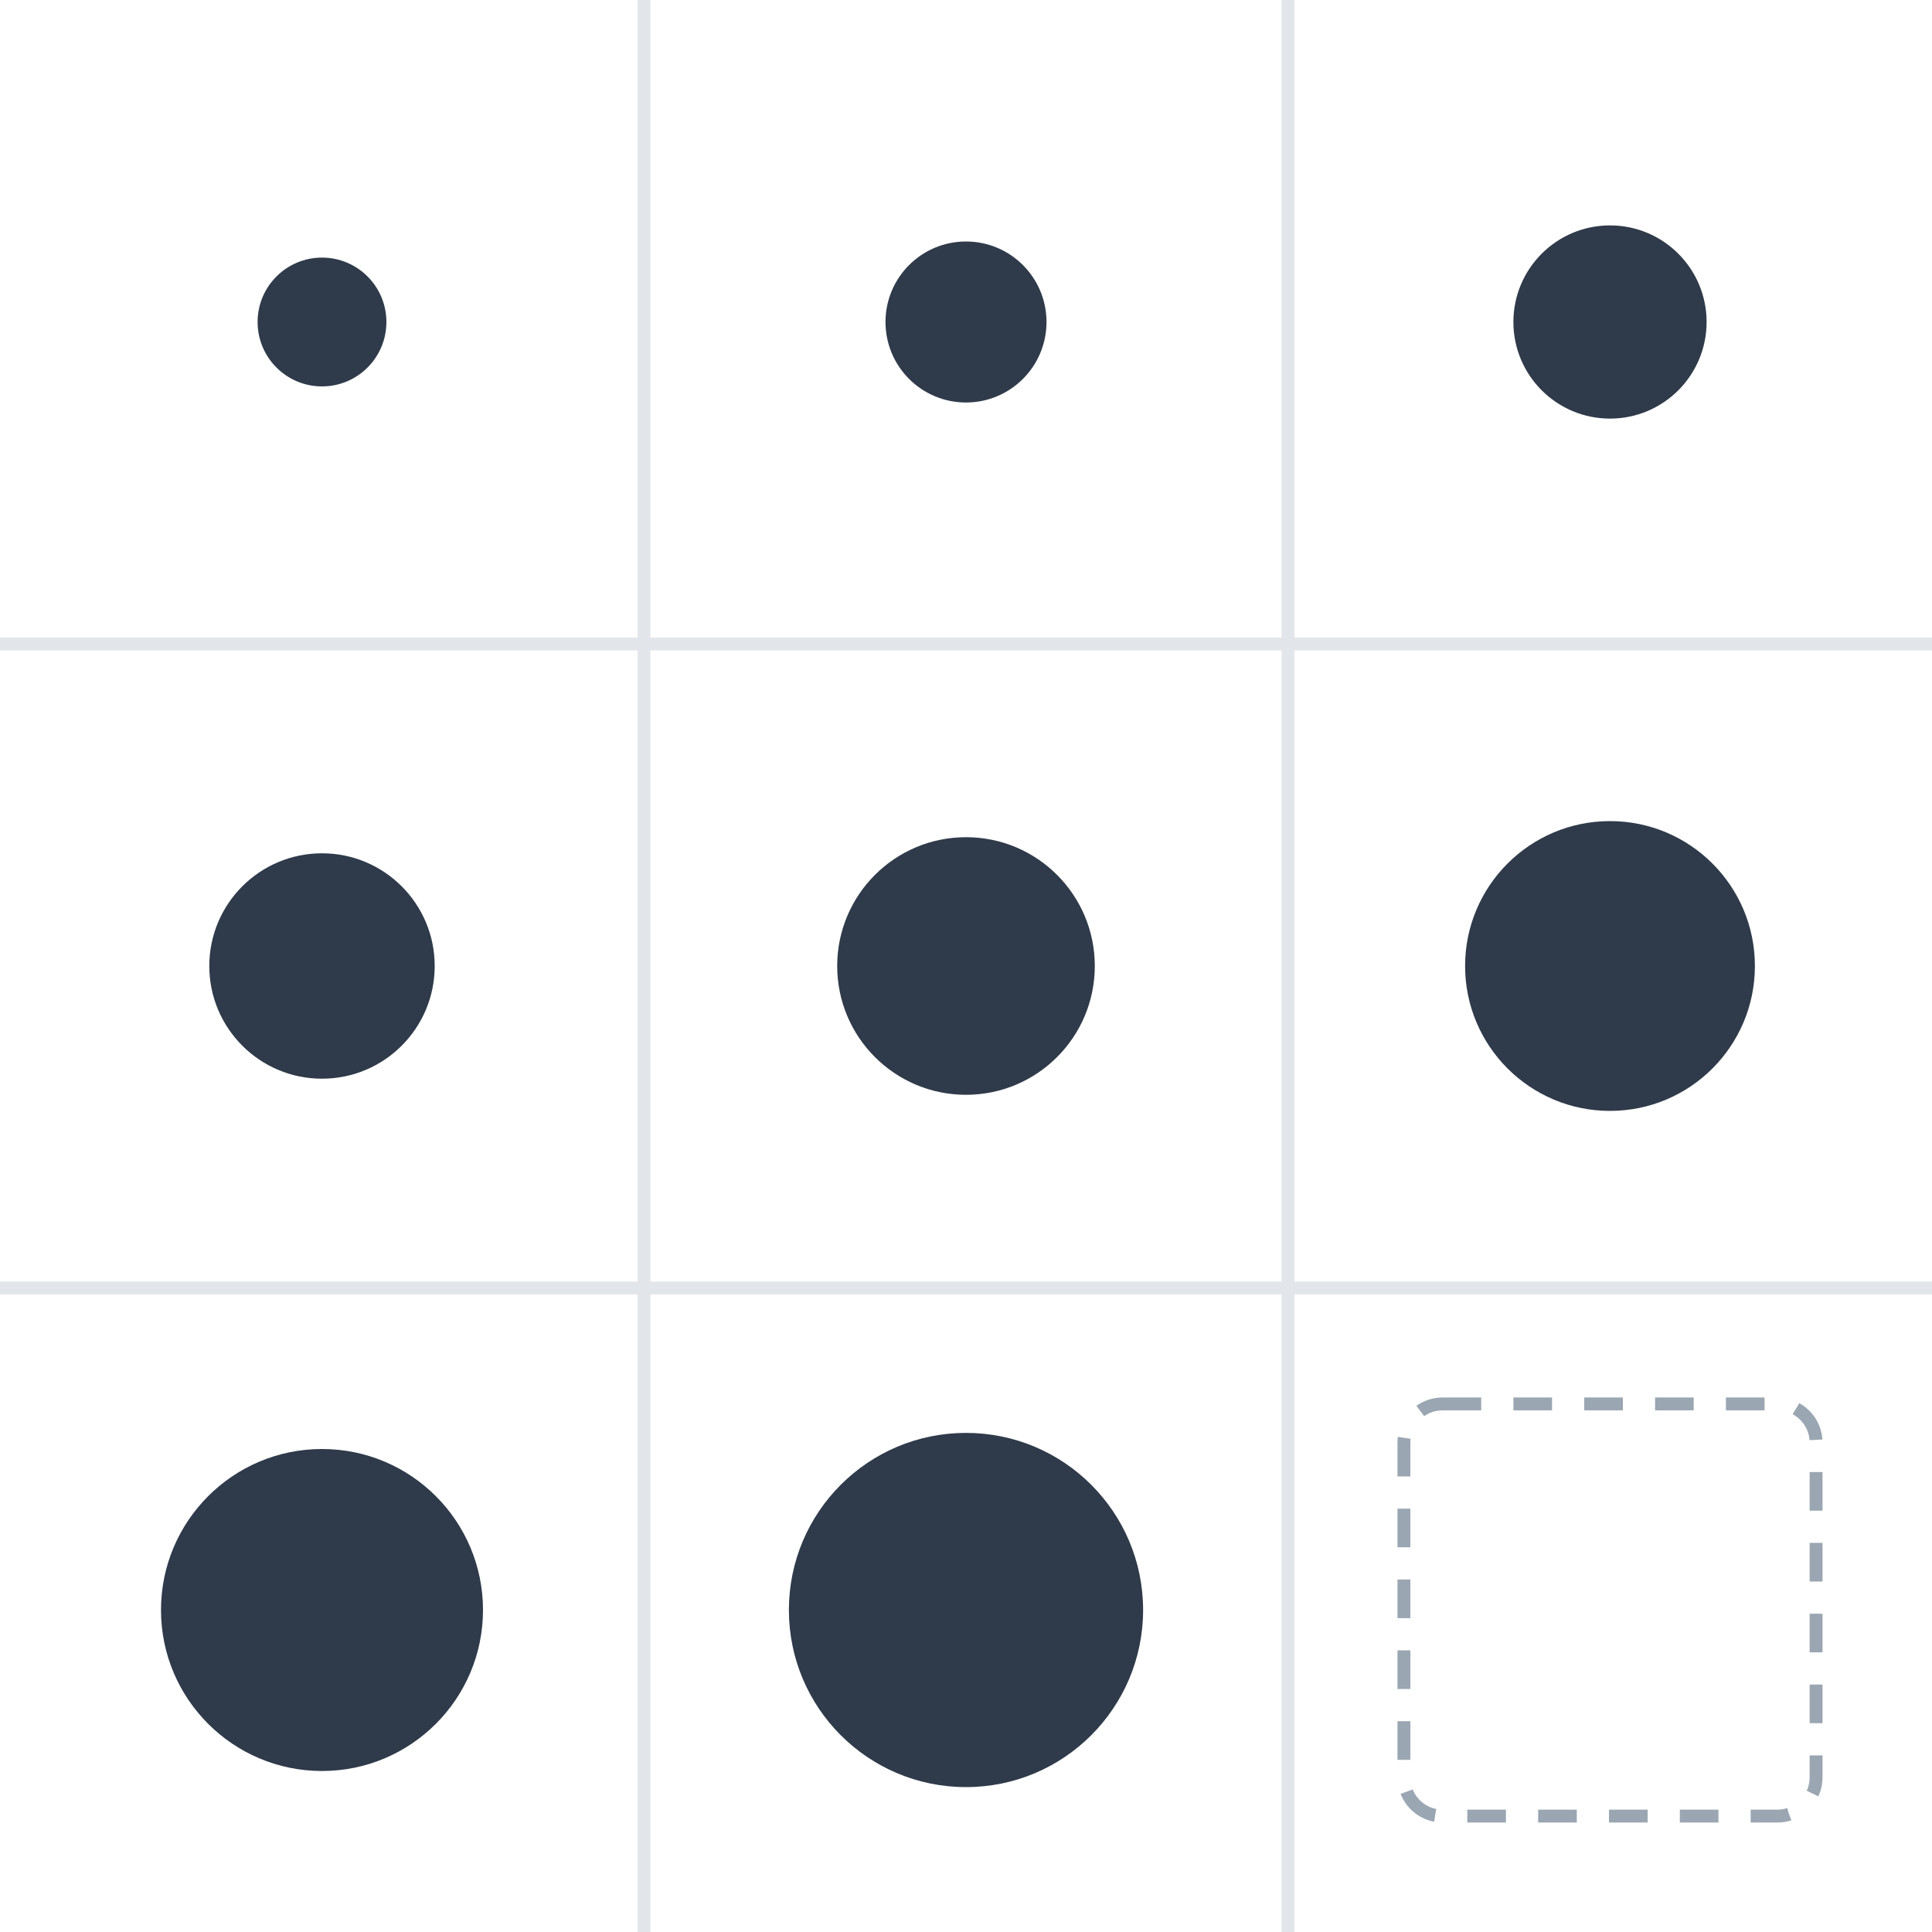
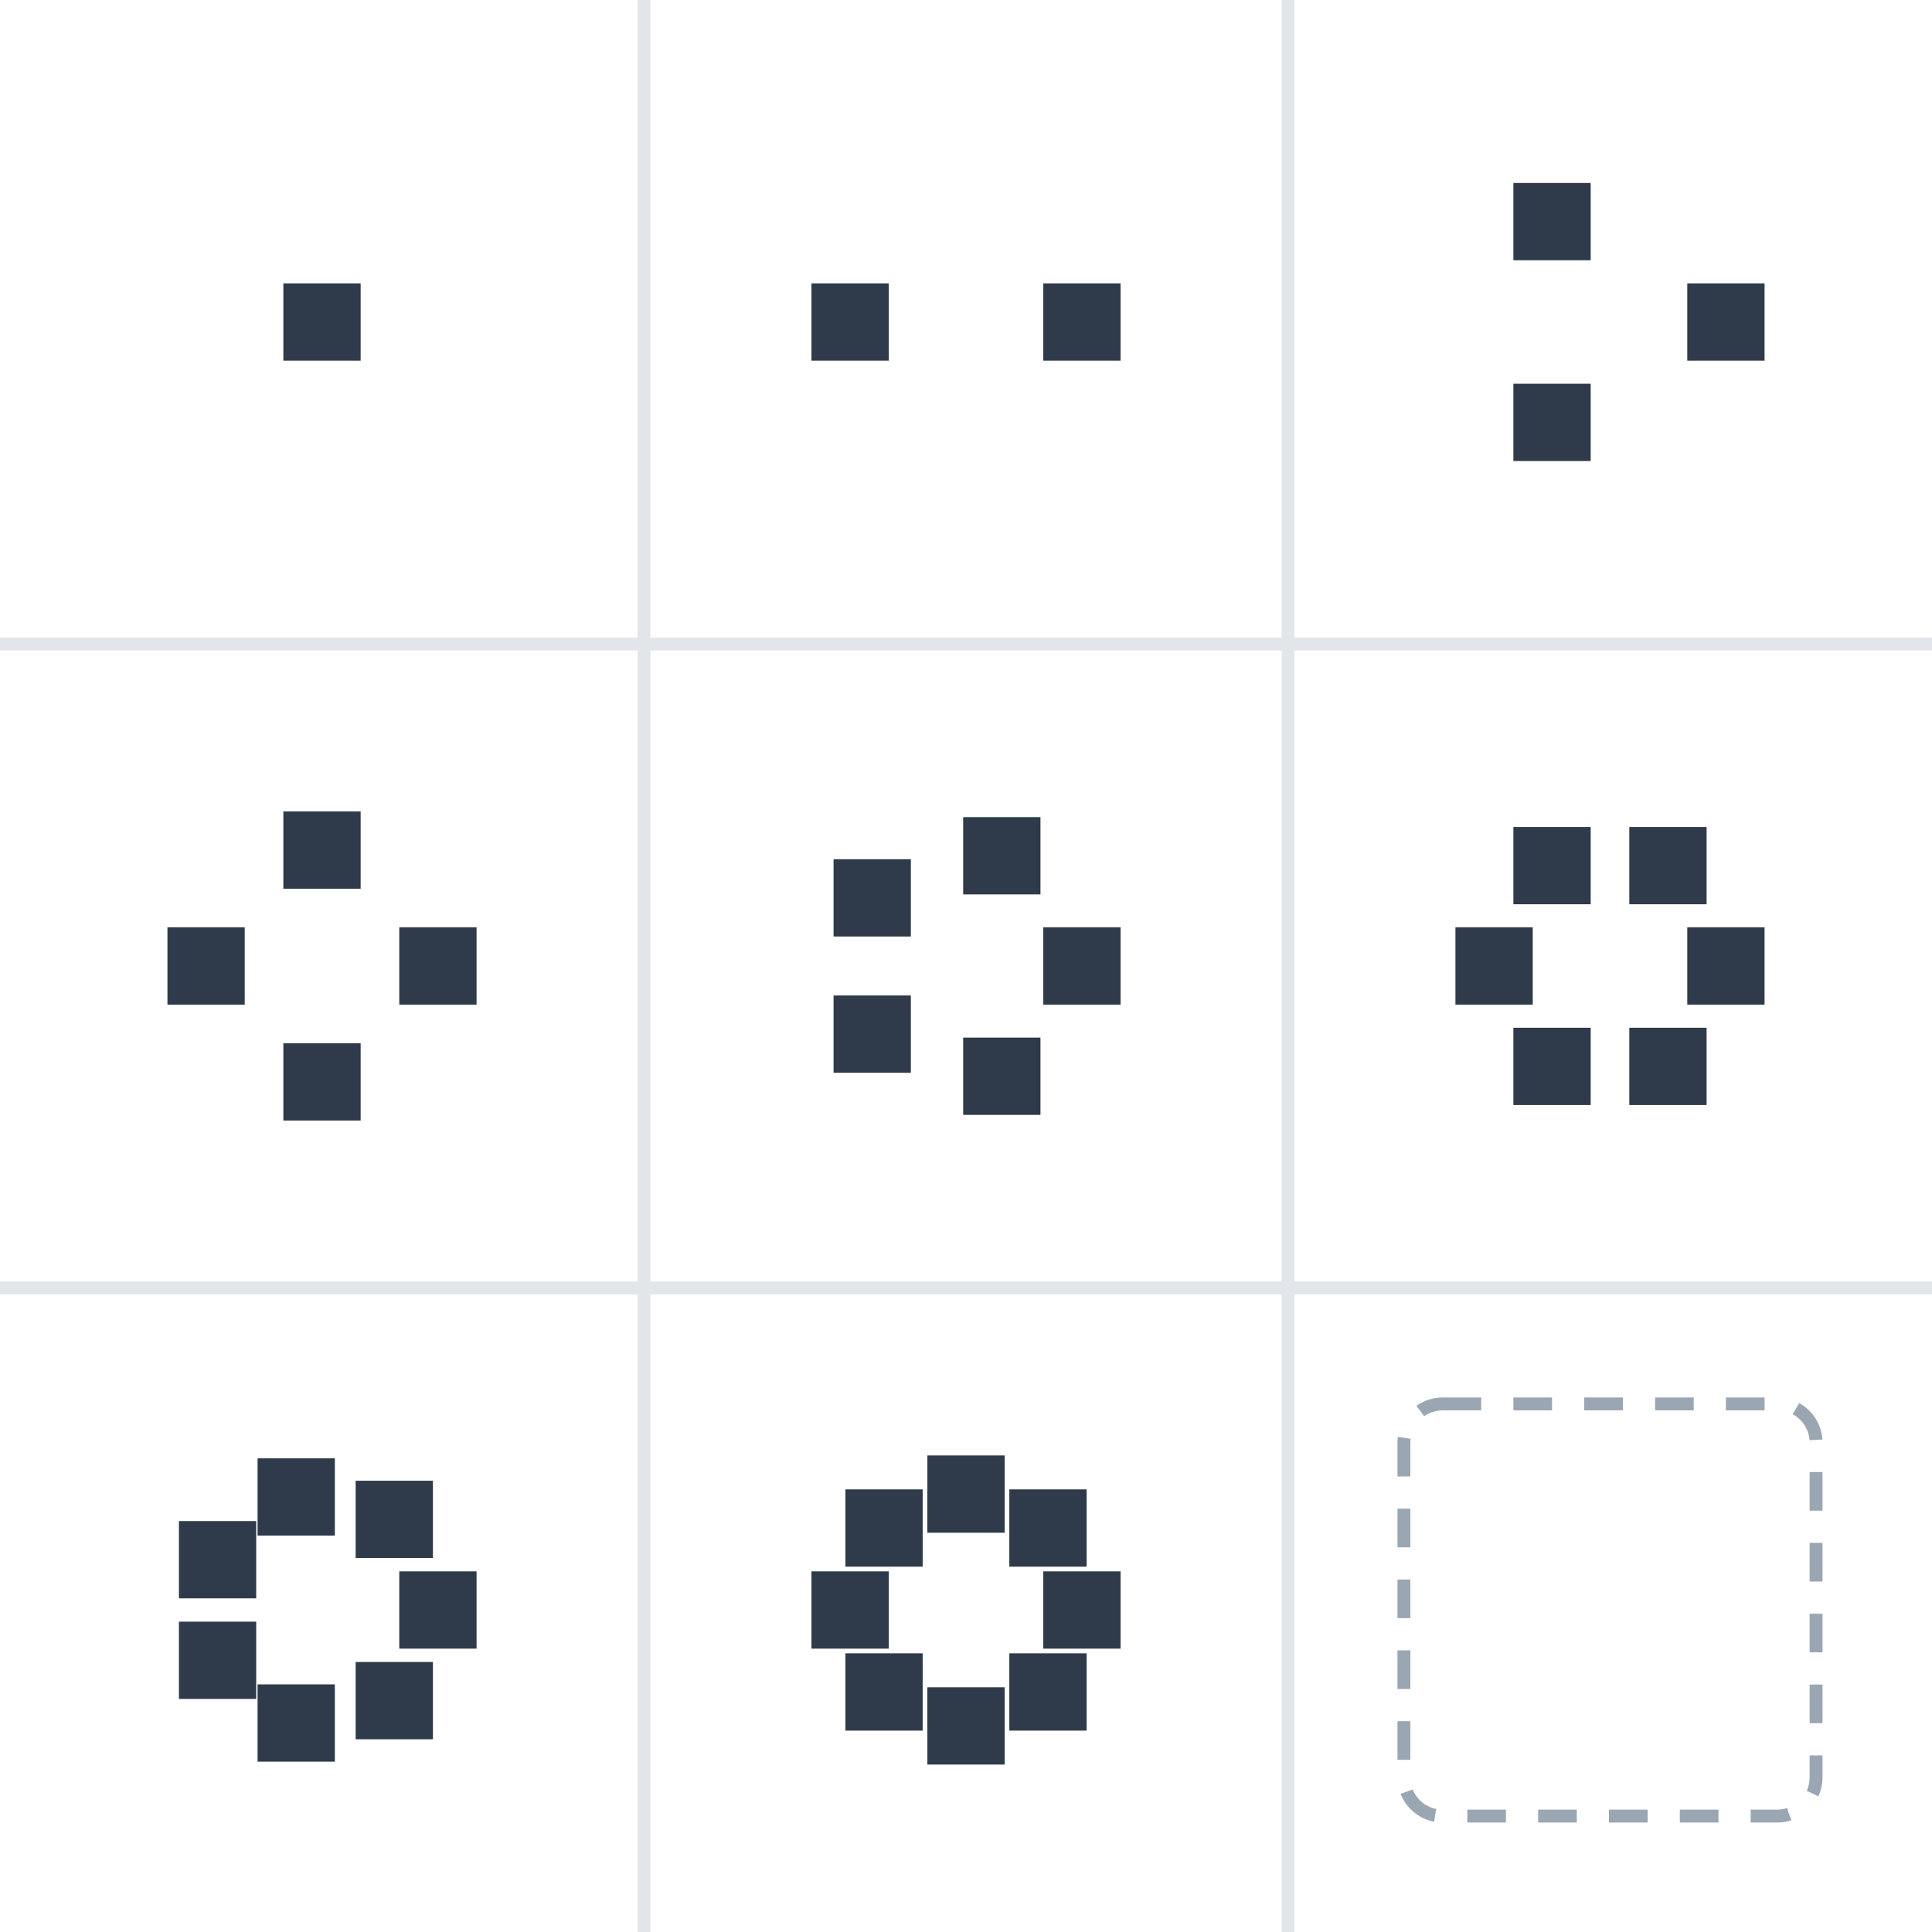
<svg xmlns="http://www.w3.org/2000/svg" viewBox="0 0 300 300" role="img">
  <path d="M100 0V300 M200 0V300 M0 100H300 M0 200H300" stroke="#e2e6ea" stroke-width="2" />
-   <circle cx="50" cy="50" r="10" fill="#2f3a4a" />
-   <circle cx="150" cy="50" r="12.5" fill="#2f3a4a" />
-   <circle cx="250" cy="50" r="15" fill="#2f3a4a" />
-   <circle cx="50" cy="150" r="17.5" fill="#2f3a4a" />
-   <circle cx="150" cy="150" r="20" fill="#2f3a4a" />
-   <circle cx="250" cy="150" r="22.5" fill="#2f3a4a" />
-   <circle cx="50" cy="250" r="25" fill="#2f3a4a" />
-   <circle cx="150" cy="250" r="27.5" fill="#2f3a4a" />
+   <rect x="44" y="44" width="12" height="12" fill="#2f3a4a" />
+   <rect x="162" y="44" width="12" height="12" fill="#2f3a4a" />
+   <rect x="126" y="44" width="12" height="12" fill="#2f3a4a" />
+   <rect x="262" y="44" width="12" height="12" fill="#2f3a4a" />
+   <rect x="235" y="59.588" width="12" height="12" fill="#2f3a4a" />
+   <rect x="235" y="28.412" width="12" height="12" fill="#2f3a4a" />
+   <rect x="62" y="144" width="12" height="12" fill="#2f3a4a" />
+   <rect x="44" y="162" width="12" height="12" fill="#2f3a4a" />
+   <rect x="26" y="144" width="12" height="12" fill="#2f3a4a" />
+   <rect x="44" y="126" width="12" height="12" fill="#2f3a4a" />
+   <rect x="162" y="144" width="12" height="12" fill="#2f3a4a" />
+   <rect x="149.562" y="161.119" width="12" height="12" fill="#2f3a4a" />
+   <rect x="129.438" y="154.58" width="12" height="12" fill="#2f3a4a" />
+   <rect x="129.438" y="133.42" width="12" height="12" fill="#2f3a4a" />
+   <rect x="149.562" y="126.881" width="12" height="12" fill="#2f3a4a" />
+   <rect x="262" y="144" width="12" height="12" fill="#2f3a4a" />
+   <rect x="253" y="159.588" width="12" height="12" fill="#2f3a4a" />
+   <rect x="235" y="159.588" width="12" height="12" fill="#2f3a4a" />
+   <rect x="226" y="144" width="12" height="12" fill="#2f3a4a" />
+   <rect x="235" y="128.412" width="12" height="12" fill="#2f3a4a" />
+   <rect x="253" y="128.412" width="12" height="12" fill="#2f3a4a" />
+   <rect x="62" y="244" width="12" height="12" fill="#2f3a4a" />
+   <rect x="55.223" y="258.073" width="12" height="12" fill="#2f3a4a" />
+   <rect x="39.995" y="261.549" width="12" height="12" fill="#2f3a4a" />
+   <rect x="27.783" y="251.81" width="12" height="12" fill="#2f3a4a" />
+   <rect x="27.783" y="236.19" width="12" height="12" fill="#2f3a4a" />
+   <rect x="39.995" y="226.451" width="12" height="12" fill="#2f3a4a" />
+   <rect x="55.223" y="229.927" width="12" height="12" fill="#2f3a4a" />
+   <rect x="162" y="244" width="12" height="12" fill="#2f3a4a" />
+   <rect x="156.728" y="256.728" width="12" height="12" fill="#2f3a4a" />
+   <rect x="144" y="262" width="12" height="12" fill="#2f3a4a" />
+   <rect x="131.272" y="256.728" width="12" height="12" fill="#2f3a4a" />
+   <rect x="126" y="244" width="12" height="12" fill="#2f3a4a" />
+   <rect x="131.272" y="231.272" width="12" height="12" fill="#2f3a4a" />
+   <rect x="144" y="226" width="12" height="12" fill="#2f3a4a" />
+   <rect x="156.728" y="231.272" width="12" height="12" fill="#2f3a4a" />
  <rect x="218" y="218" width="64" height="64" rx="6" fill="none" stroke="#9aa6b2" stroke-width="2" stroke-dasharray="6 5" />
</svg>
